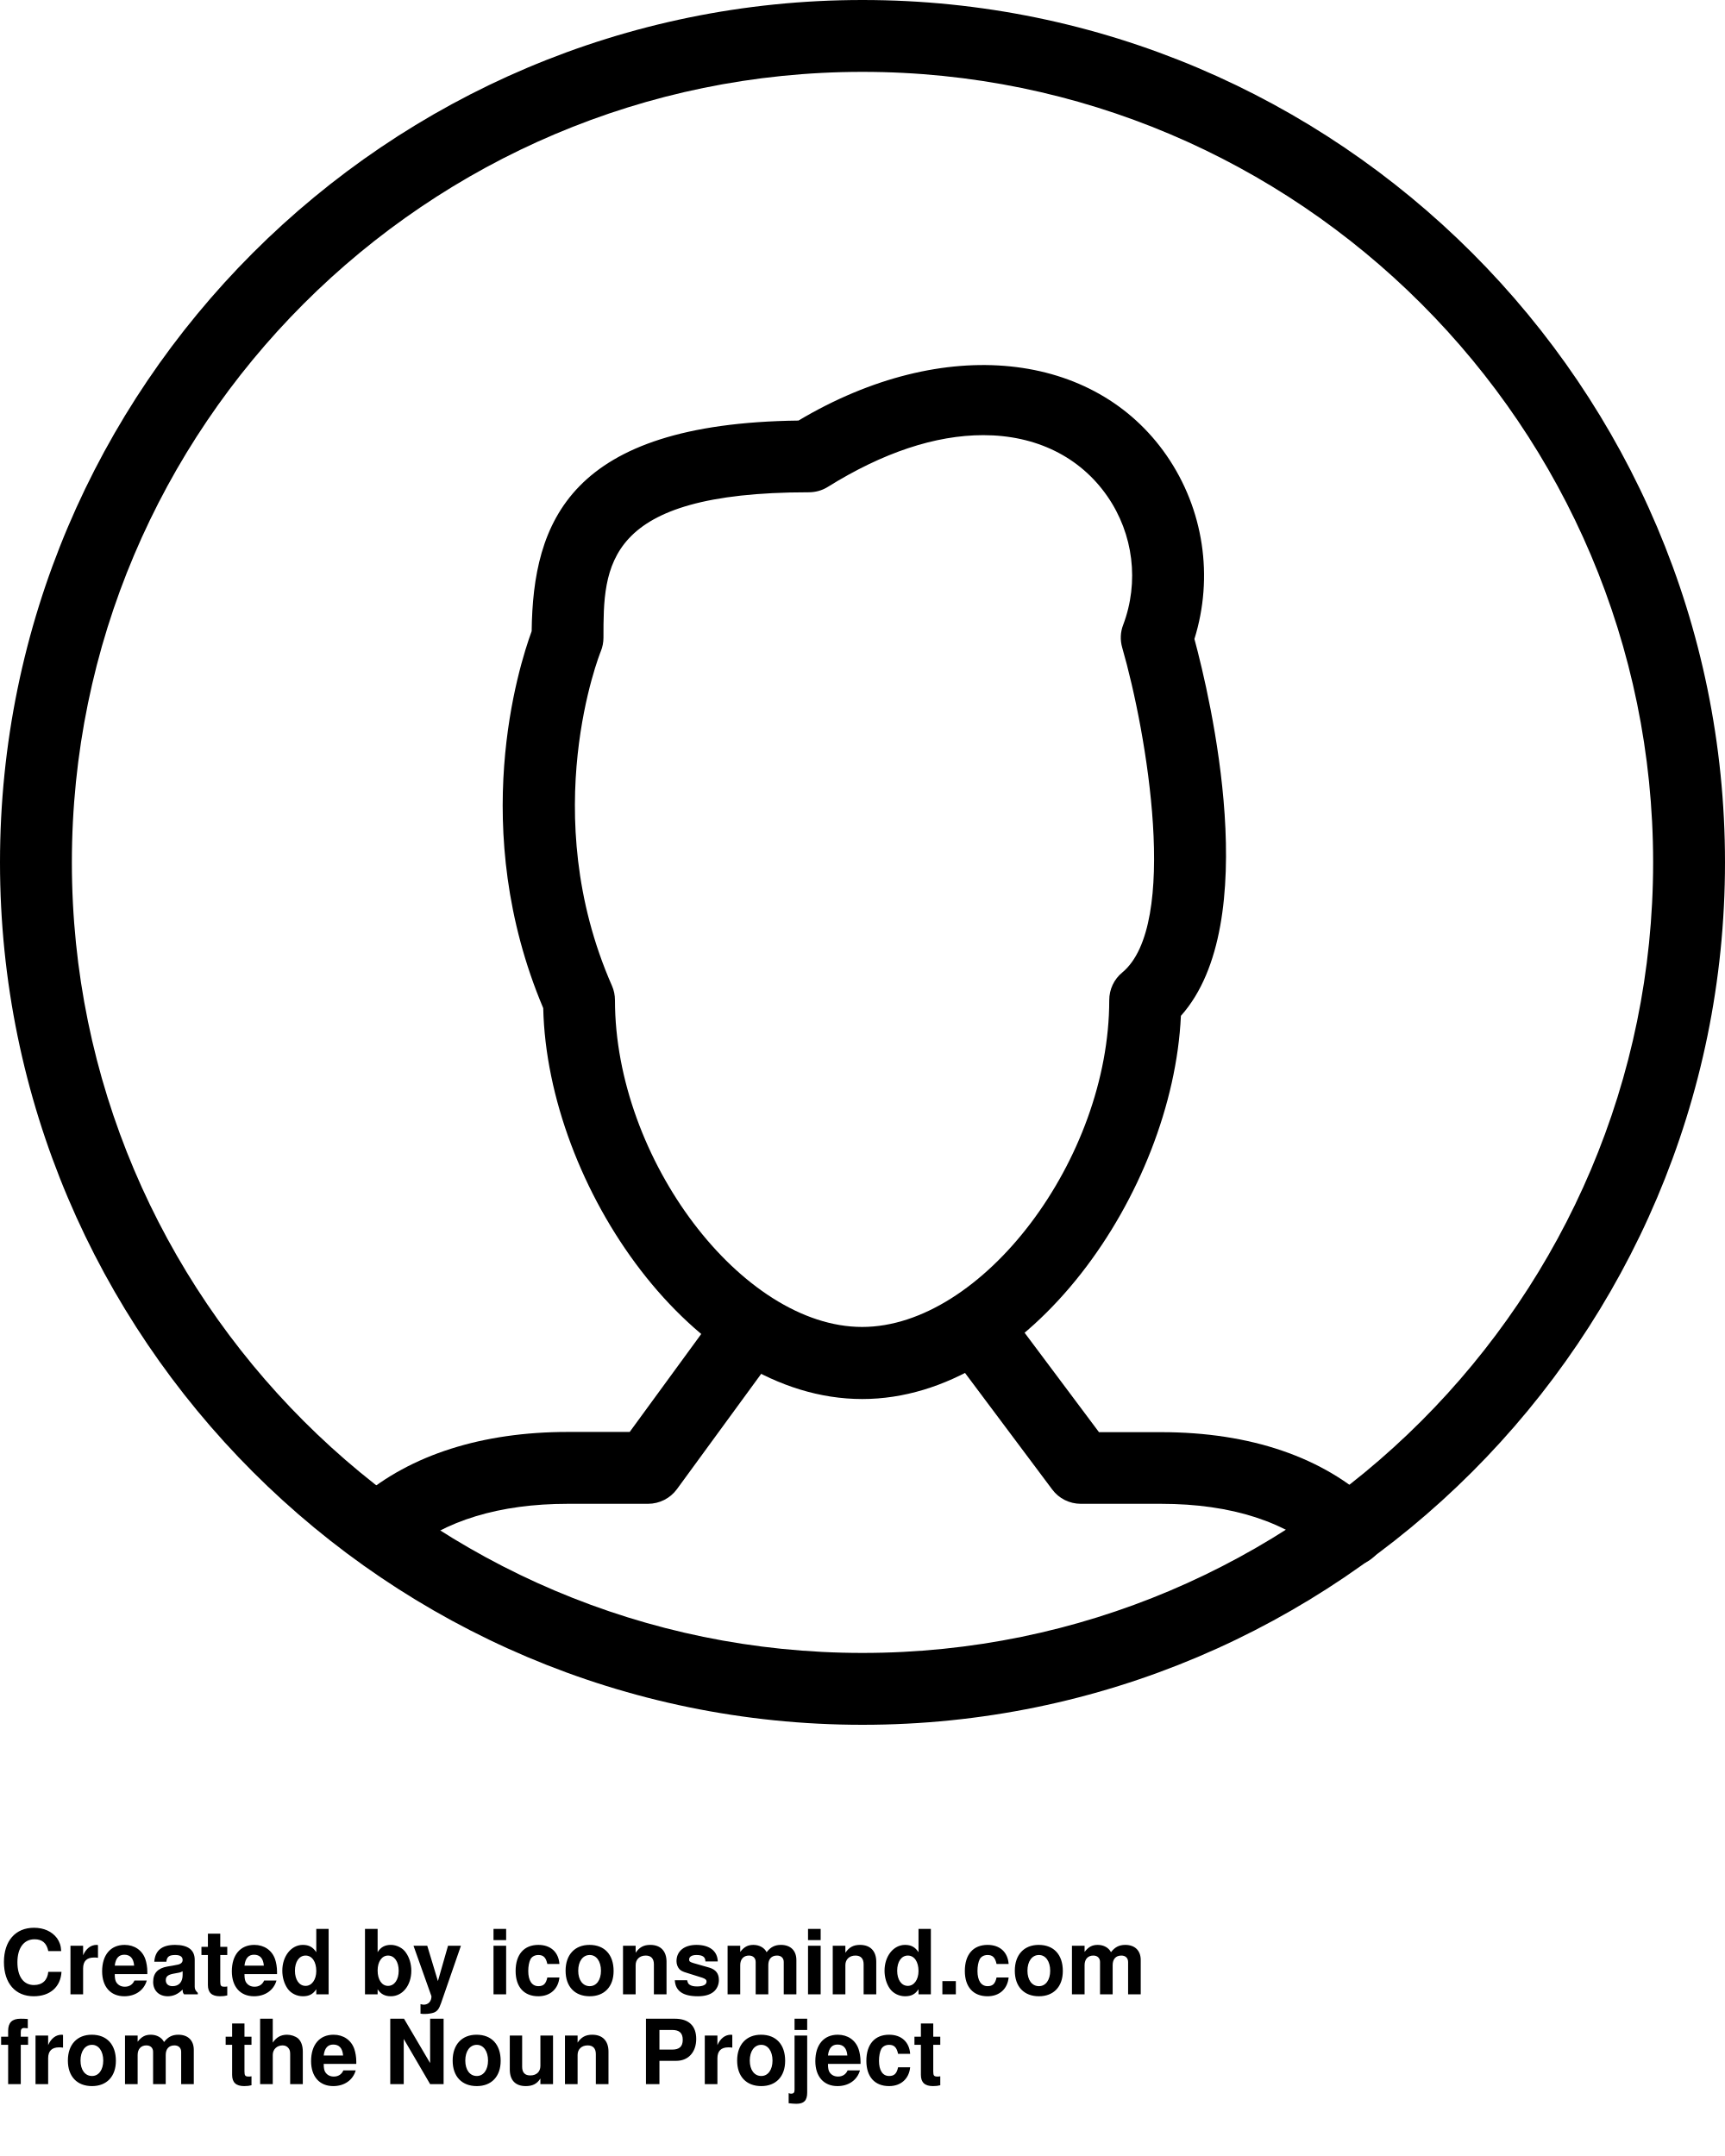
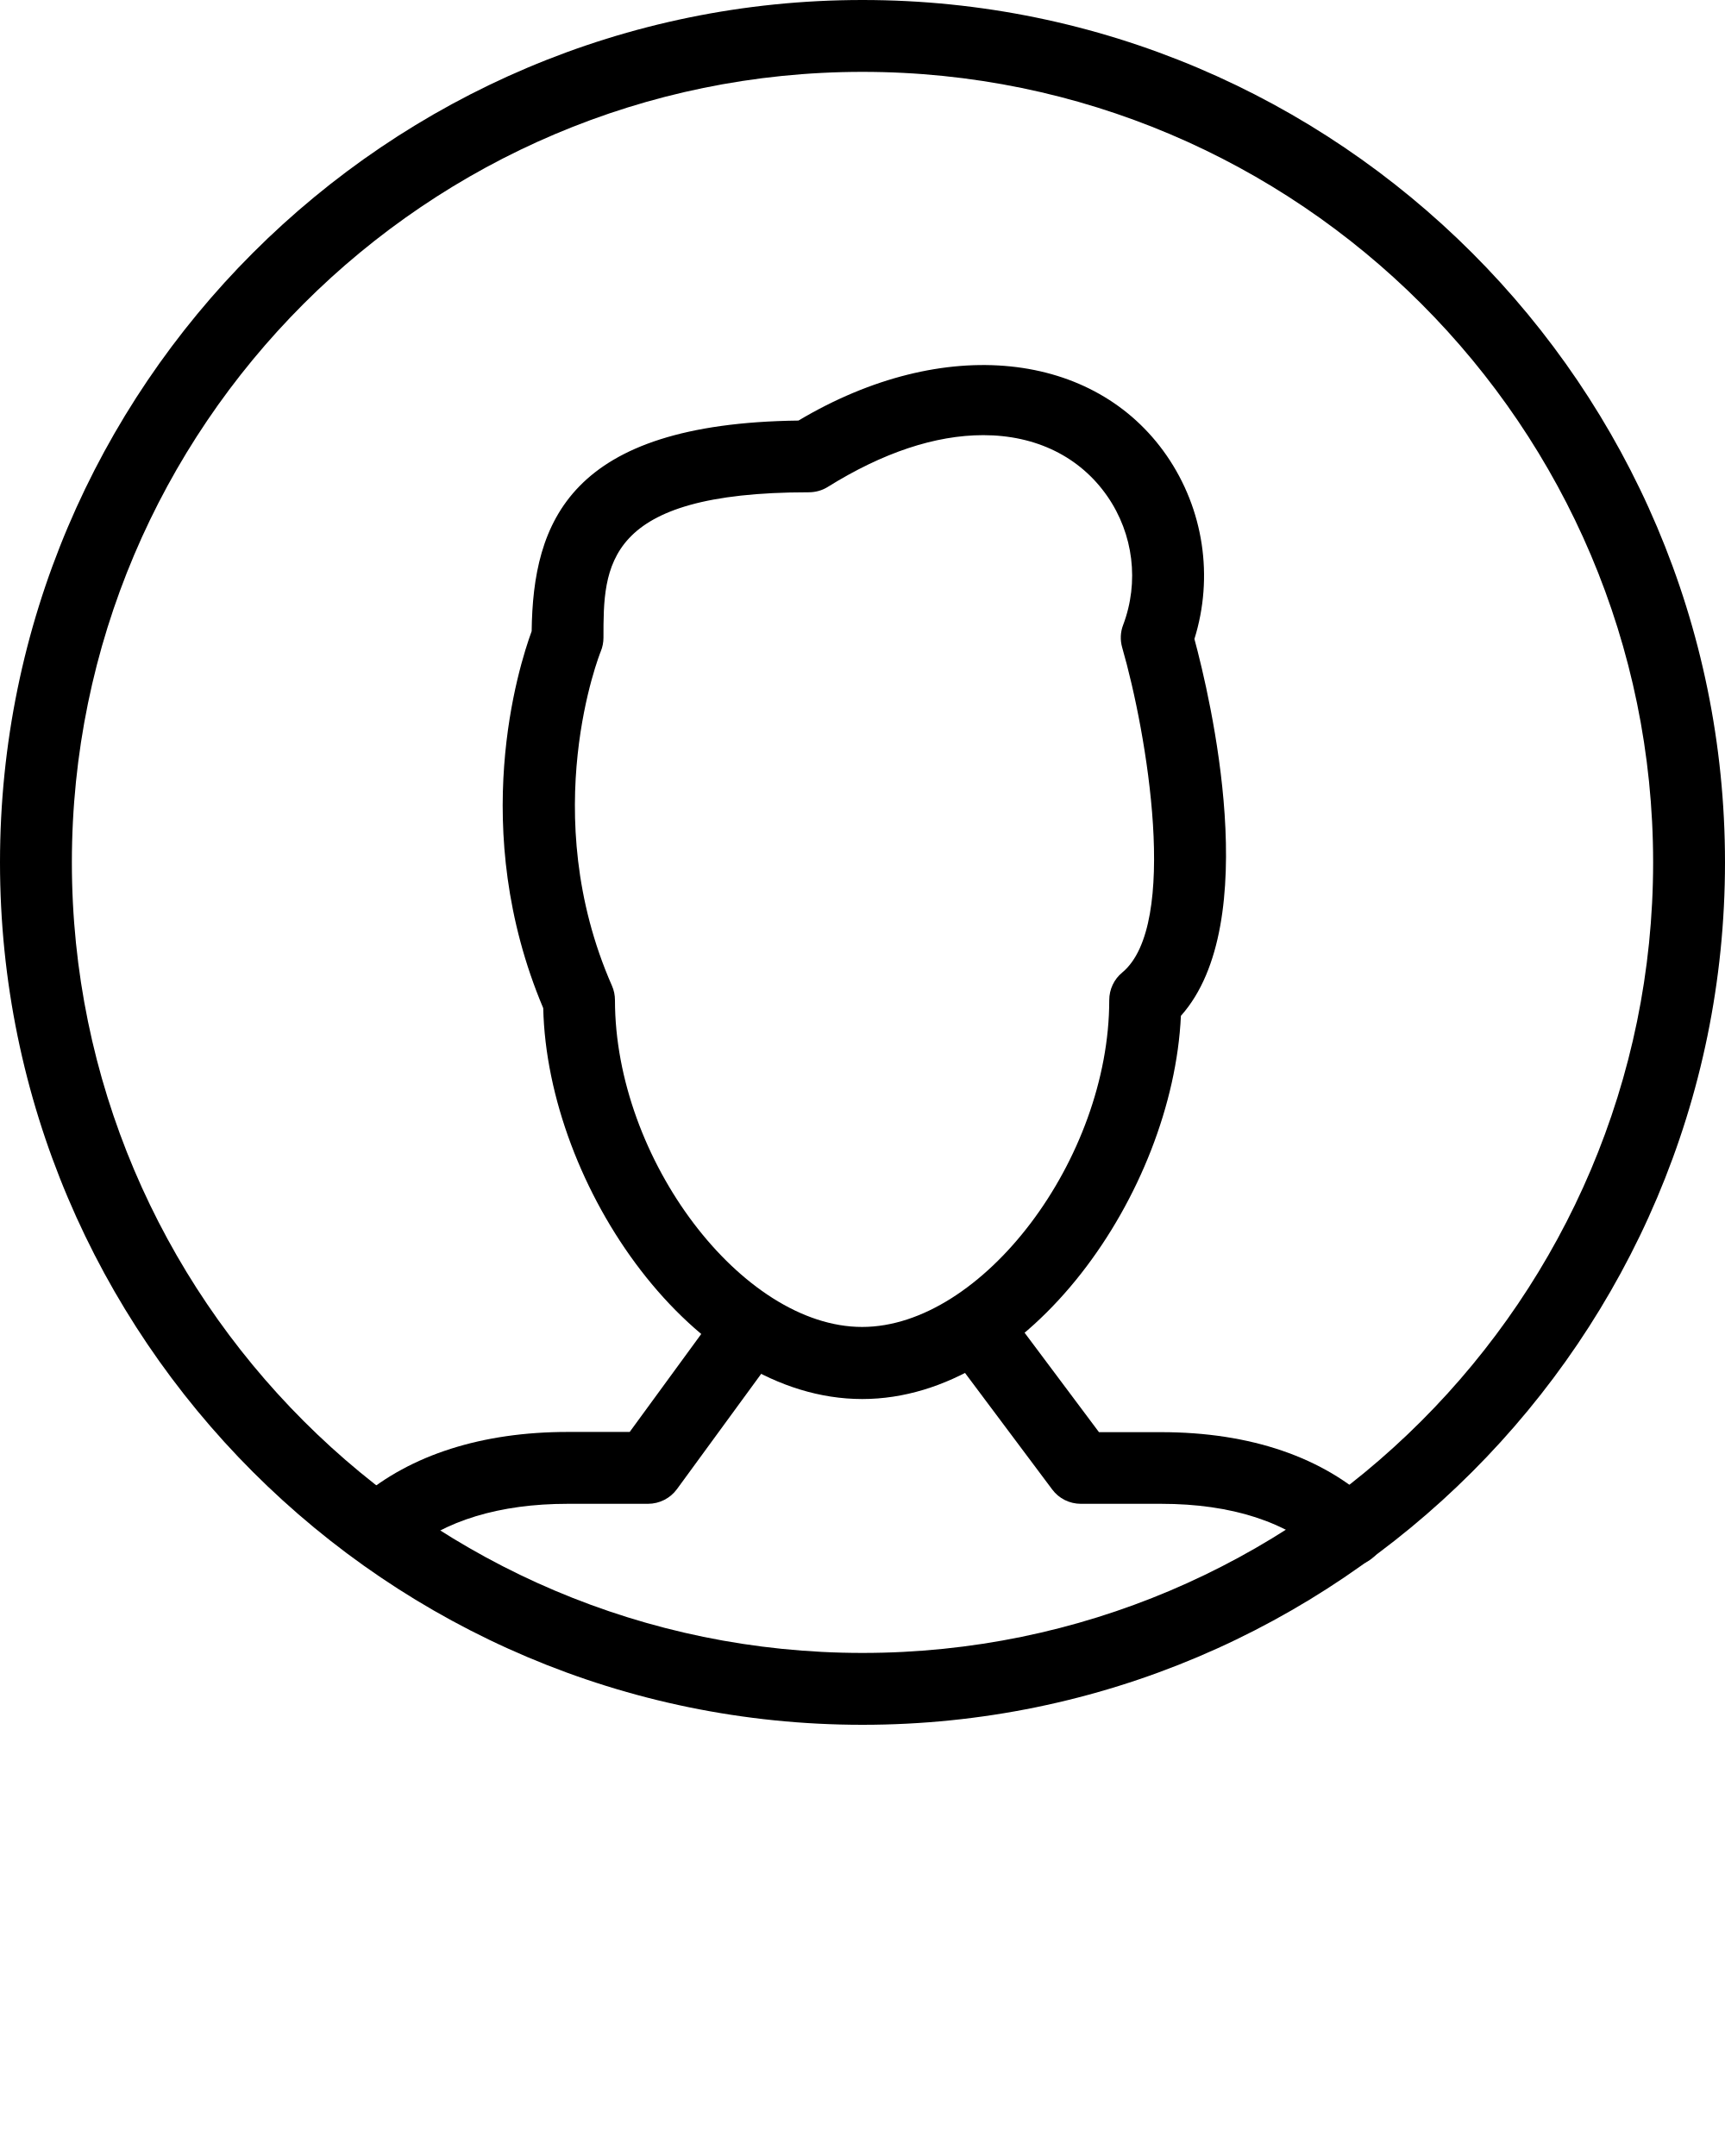
<svg xmlns="http://www.w3.org/2000/svg" version="1.1" viewBox="0 0 96 120" x="0px" y="0px">
  <path d="M21.332 86.904c-0.564 0-1.124-0.24-1.52-0.7-0.72-0.84-0.62-2.1 0.22-2.82 2.816-2.412 6.812-3.684 11.556-3.684h3.456l4.54-6.216c0.652-0.892 1.904-1.092 2.796-0.432 0.892 0.648 1.084 1.912 0.436 2.792l-5.14 7.036c-0.376 0.516-0.976 0.82-1.616 0.82h-4.472c-3.776 0-6.872 0.94-8.952 2.724-0.38 0.328-0.844 0.48-1.304 0.48z" fill="#000000" />
  <path d="M75.072 87.196c-0.5 0-1-0.184-1.384-0.556-2.016-1.924-5.152-2.94-9.064-2.94h-4.472c-0.632 0-1.224-0.296-1.596-0.8l-5.264-7.036c-0.664-0.888-0.48-2.14 0.404-2.8 0.888-0.664 2.14-0.476 2.8 0.412l4.664 6.236h3.468c4.96 0 9.052 1.404 11.828 4.052 0.796 0.76 0.828 2.032 0.064 2.828-0.4 0.396-0.928 0.604-1.448 0.604z" fill="#000000" />
  <path d="M47.984 77.868c-9.428 0-17.524-11.86-17.752-21.756-4.212-9.984-1.372-18.996-0.644-20.98 0.076-6.060 2.080-11.568 14.848-11.724 8.144-4.848 16.496-3.836 20.488 1.944 2.068 2.996 2.624 6.76 1.548 10.212 0.876 3.252 3.86 15.812-0.752 20.976-0.456 9.816-8.448 21.328-17.736 21.328zM54.72 24.22c-2.664 0-5.584 0.968-8.664 2.888-0.316 0.196-0.68 0.292-1.056 0.292-11.416 0-11.416 4.116-11.416 8.096 0 0.26-0.052 0.524-0.152 0.764-0.036 0.084-3.596 9 0.624 18.604 0.112 0.252 0.168 0.528 0.168 0.804 0 8.84 7.072 18.188 13.756 18.188s13.752-9.348 13.752-18.188c0-0.592 0.26-1.16 0.724-1.54 3.184-2.64 1.372-13.328-0.004-18.088-0.12-0.416-0.1-0.86 0.052-1.252 0.904-2.392 0.576-5.064-0.876-7.164-1.52-2.196-3.968-3.404-6.908-3.404z" fill="#000000" />
  <path d="M48 96c-26.468 0-48-21.532-48-48s21.532-48 48-48 48 21.532 48 48-21.532 48-48 48zM48 4c-24.26 0-44 19.744-44 44s19.74 44 44 44c24.256 0 44-19.744 44-44s-19.744-44-44-44z" fill="#000000" />
-   <text x="0" y="111" fill="#000000" font-size="5px" font-weight="bold" font-family="'Helvetica Neue', Helvetica, Arial-Unicode, Arial, Sans-serif">Created by iconsmind.com</text>
-   <text x="0" y="116" fill="#000000" font-size="5px" font-weight="bold" font-family="'Helvetica Neue', Helvetica, Arial-Unicode, Arial, Sans-serif">from the Noun Project</text>
</svg>
